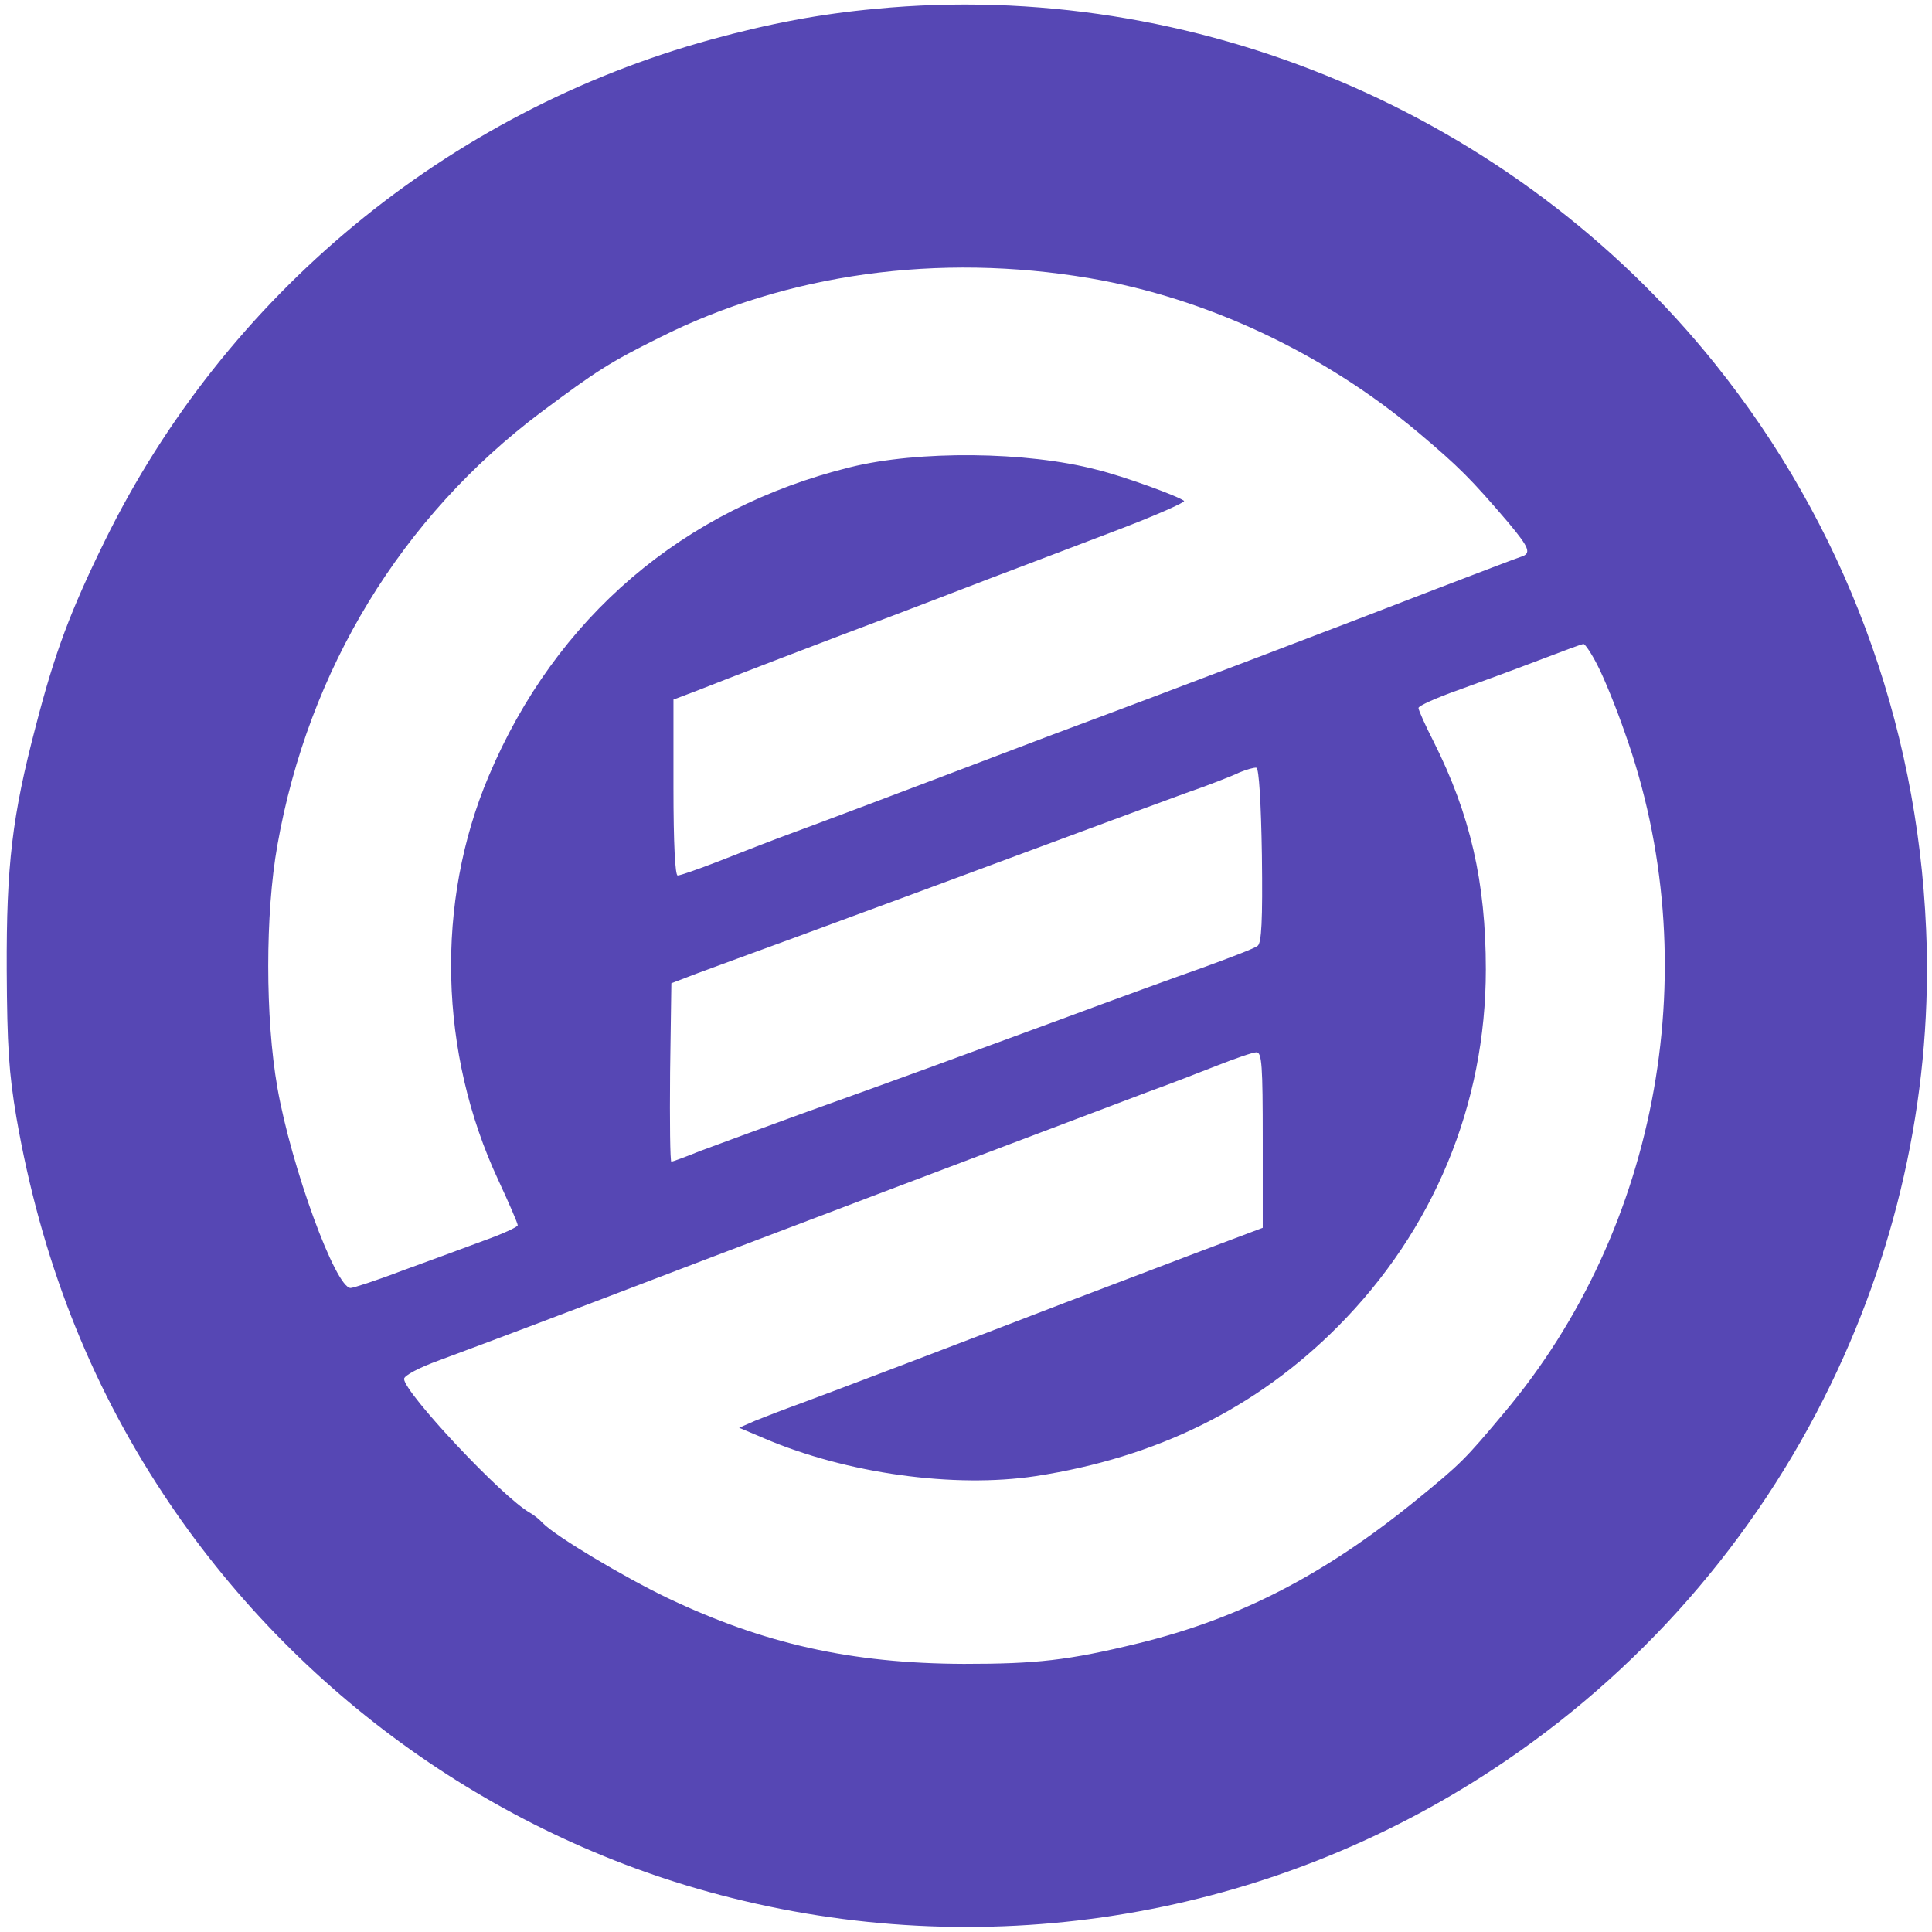
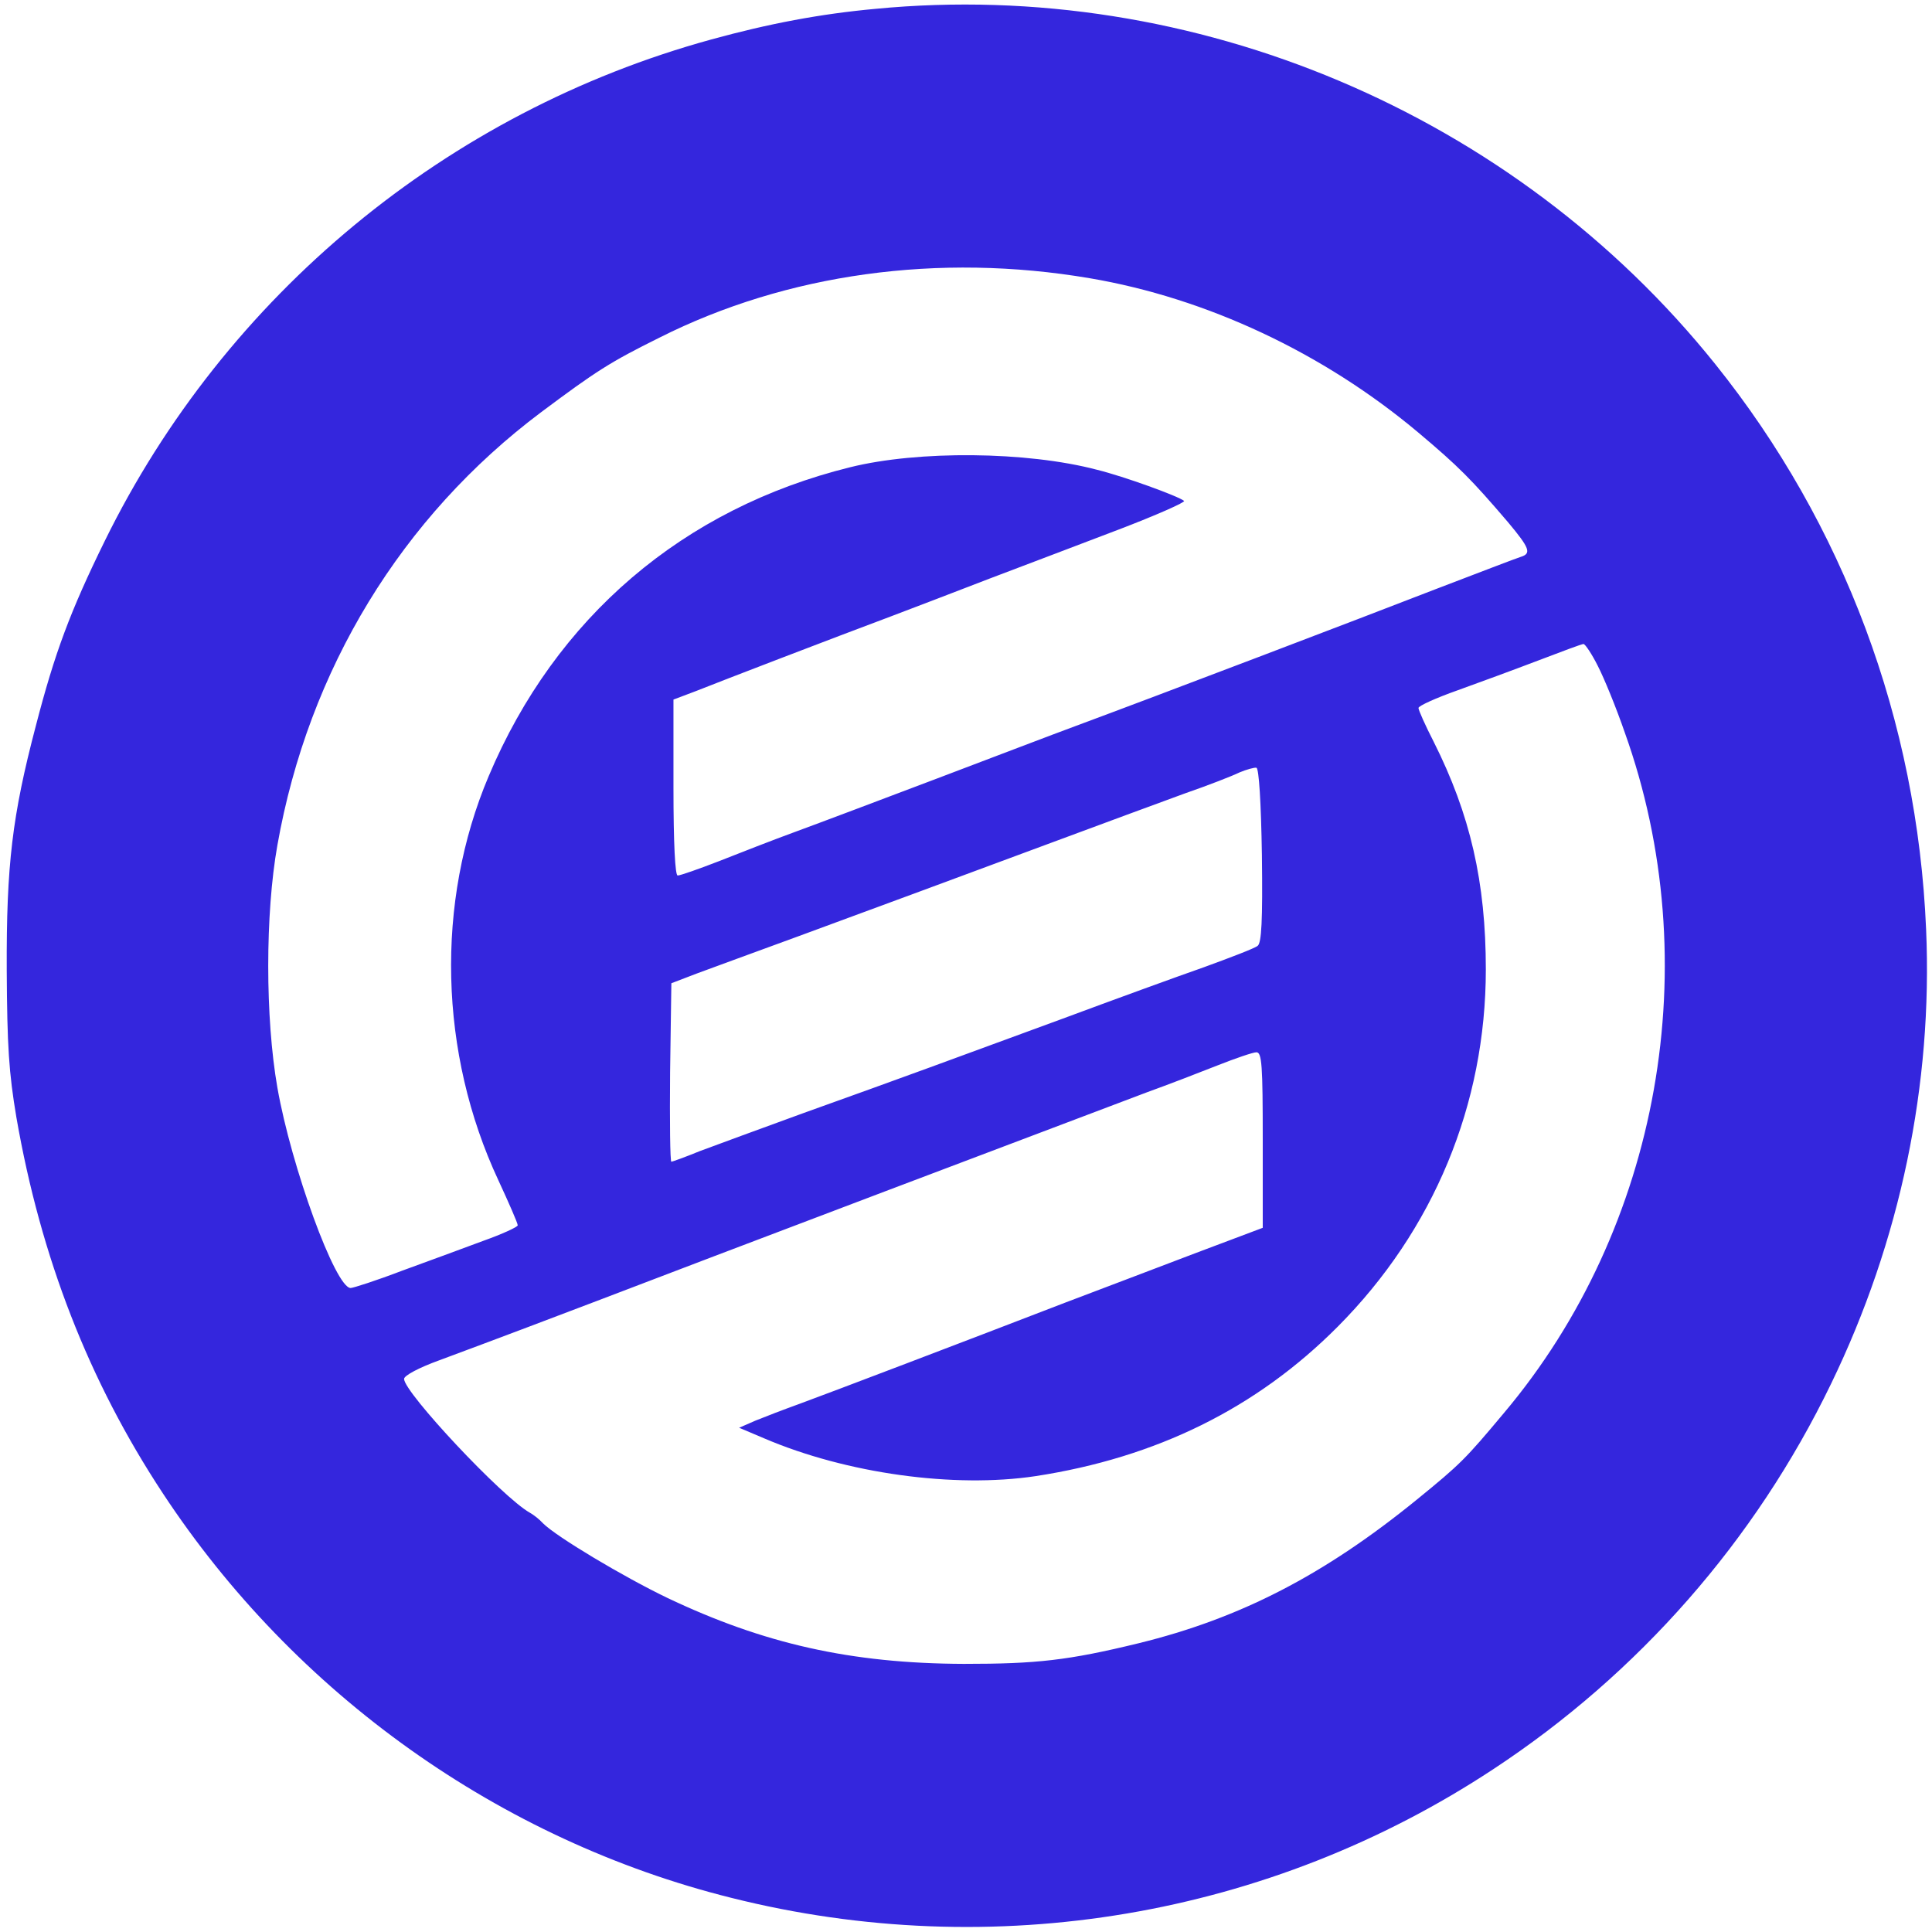
<svg xmlns="http://www.w3.org/2000/svg" version="1.0" width="459pt" height="459pt" viewBox="0 0 459 459" preserveAspectRatio="xMidYMid meet">
-   <g transform="translate(0,459) scale(0.1,-0.1)" fill="#5647b4">
+   <g transform="translate(0,459) scale(0.1,-0.1)" fill="#3426dd">
    <path d="M2080 4569 c-131 -12 -253 -35 -391 -73 -626 -172 -1153 -607 -1440 -1191 -82 -167 -119 -266 -164 -440 -56 -213 -70 -330 -69 -580 1 -181 5 -243 23 -350 58 -333 172 -626 348 -893 314 -477 801 -824 1351 -961 622 -156 1278 -45 1810 306 345 227 622 543 802 915 165 340 242 712 226 1080 -21 496 -196 963 -501 1343 -477 595 -1238 917 -1995 844z m509 -640 c277 -47 555 -177 781 -367 95 -80 125 -110 213 -213 51 -61 56 -74 30 -82 -10 -3 -101 -38 -203 -77 -175 -68 -658 -252 -855 -325 -49 -18 -198 -75 -330 -125 -132 -50 -283 -107 -335 -126 -52 -19 -134 -51 -182 -70 -49 -19 -92 -34 -98 -34 -6 0 -10 75 -10 209 l0 209 53 20 c60 24 331 128 462 177 50 19 155 59 235 90 80 30 218 83 308 117 89 34 159 65 155 68 -13 11 -142 58 -207 74 -167 44 -425 46 -586 6 -397 -98 -700 -357 -859 -734 -127 -300 -118 -658 23 -960 25 -54 46 -102 46 -107 0 -4 -37 -21 -82 -37 -46 -17 -132 -49 -193 -71 -60 -23 -116 -41 -122 -41 -36 0 -141 288 -174 476 -29 166 -29 413 0 576 74 418 295 780 627 1029 130 97 162 118 281 177 302 152 663 202 1022 141z m1207 -921 c15 -29 44 -100 64 -158 196 -547 84 -1177 -287 -1617 -92 -110 -103 -121 -206 -205 -221 -180 -421 -283 -662 -342 -168 -41 -243 -49 -415 -49 -269 1 -476 48 -705 157 -104 50 -263 145 -295 177 -8 9 -22 20 -31 25 -66 37 -299 286 -299 318 0 8 36 27 83 44 132 49 296 111 377 142 221 85 1164 442 1305 495 50 18 125 47 168 64 43 17 84 31 92 31 13 0 15 -31 15 -208 l0 -209 -162 -61 c-90 -34 -228 -87 -308 -117 -228 -88 -559 -214 -630 -240 -36 -13 -83 -31 -105 -40 l-39 -17 59 -25 c196 -84 452 -119 645 -90 287 44 525 161 718 355 228 229 352 528 352 849 0 207 -37 368 -124 541 -20 39 -36 75 -36 80 0 5 42 24 93 42 50 18 137 50 192 71 55 21 103 39 107 39 4 0 20 -24 34 -52z m-798 -450 c2 -157 -1 -208 -10 -215 -7 -6 -65 -28 -128 -51 -63 -22 -214 -77 -335 -122 -264 -97 -372 -137 -615 -224 -102 -37 -213 -78 -248 -91 -34 -14 -65 -25 -67 -25 -3 0 -4 95 -3 212 l3 212 60 23 c33 12 141 52 240 88 245 90 333 123 595 220 124 46 270 100 325 120 55 19 114 42 130 50 17 7 35 12 40 11 6 -2 11 -82 13 -208z" />
  </g>
</svg>
